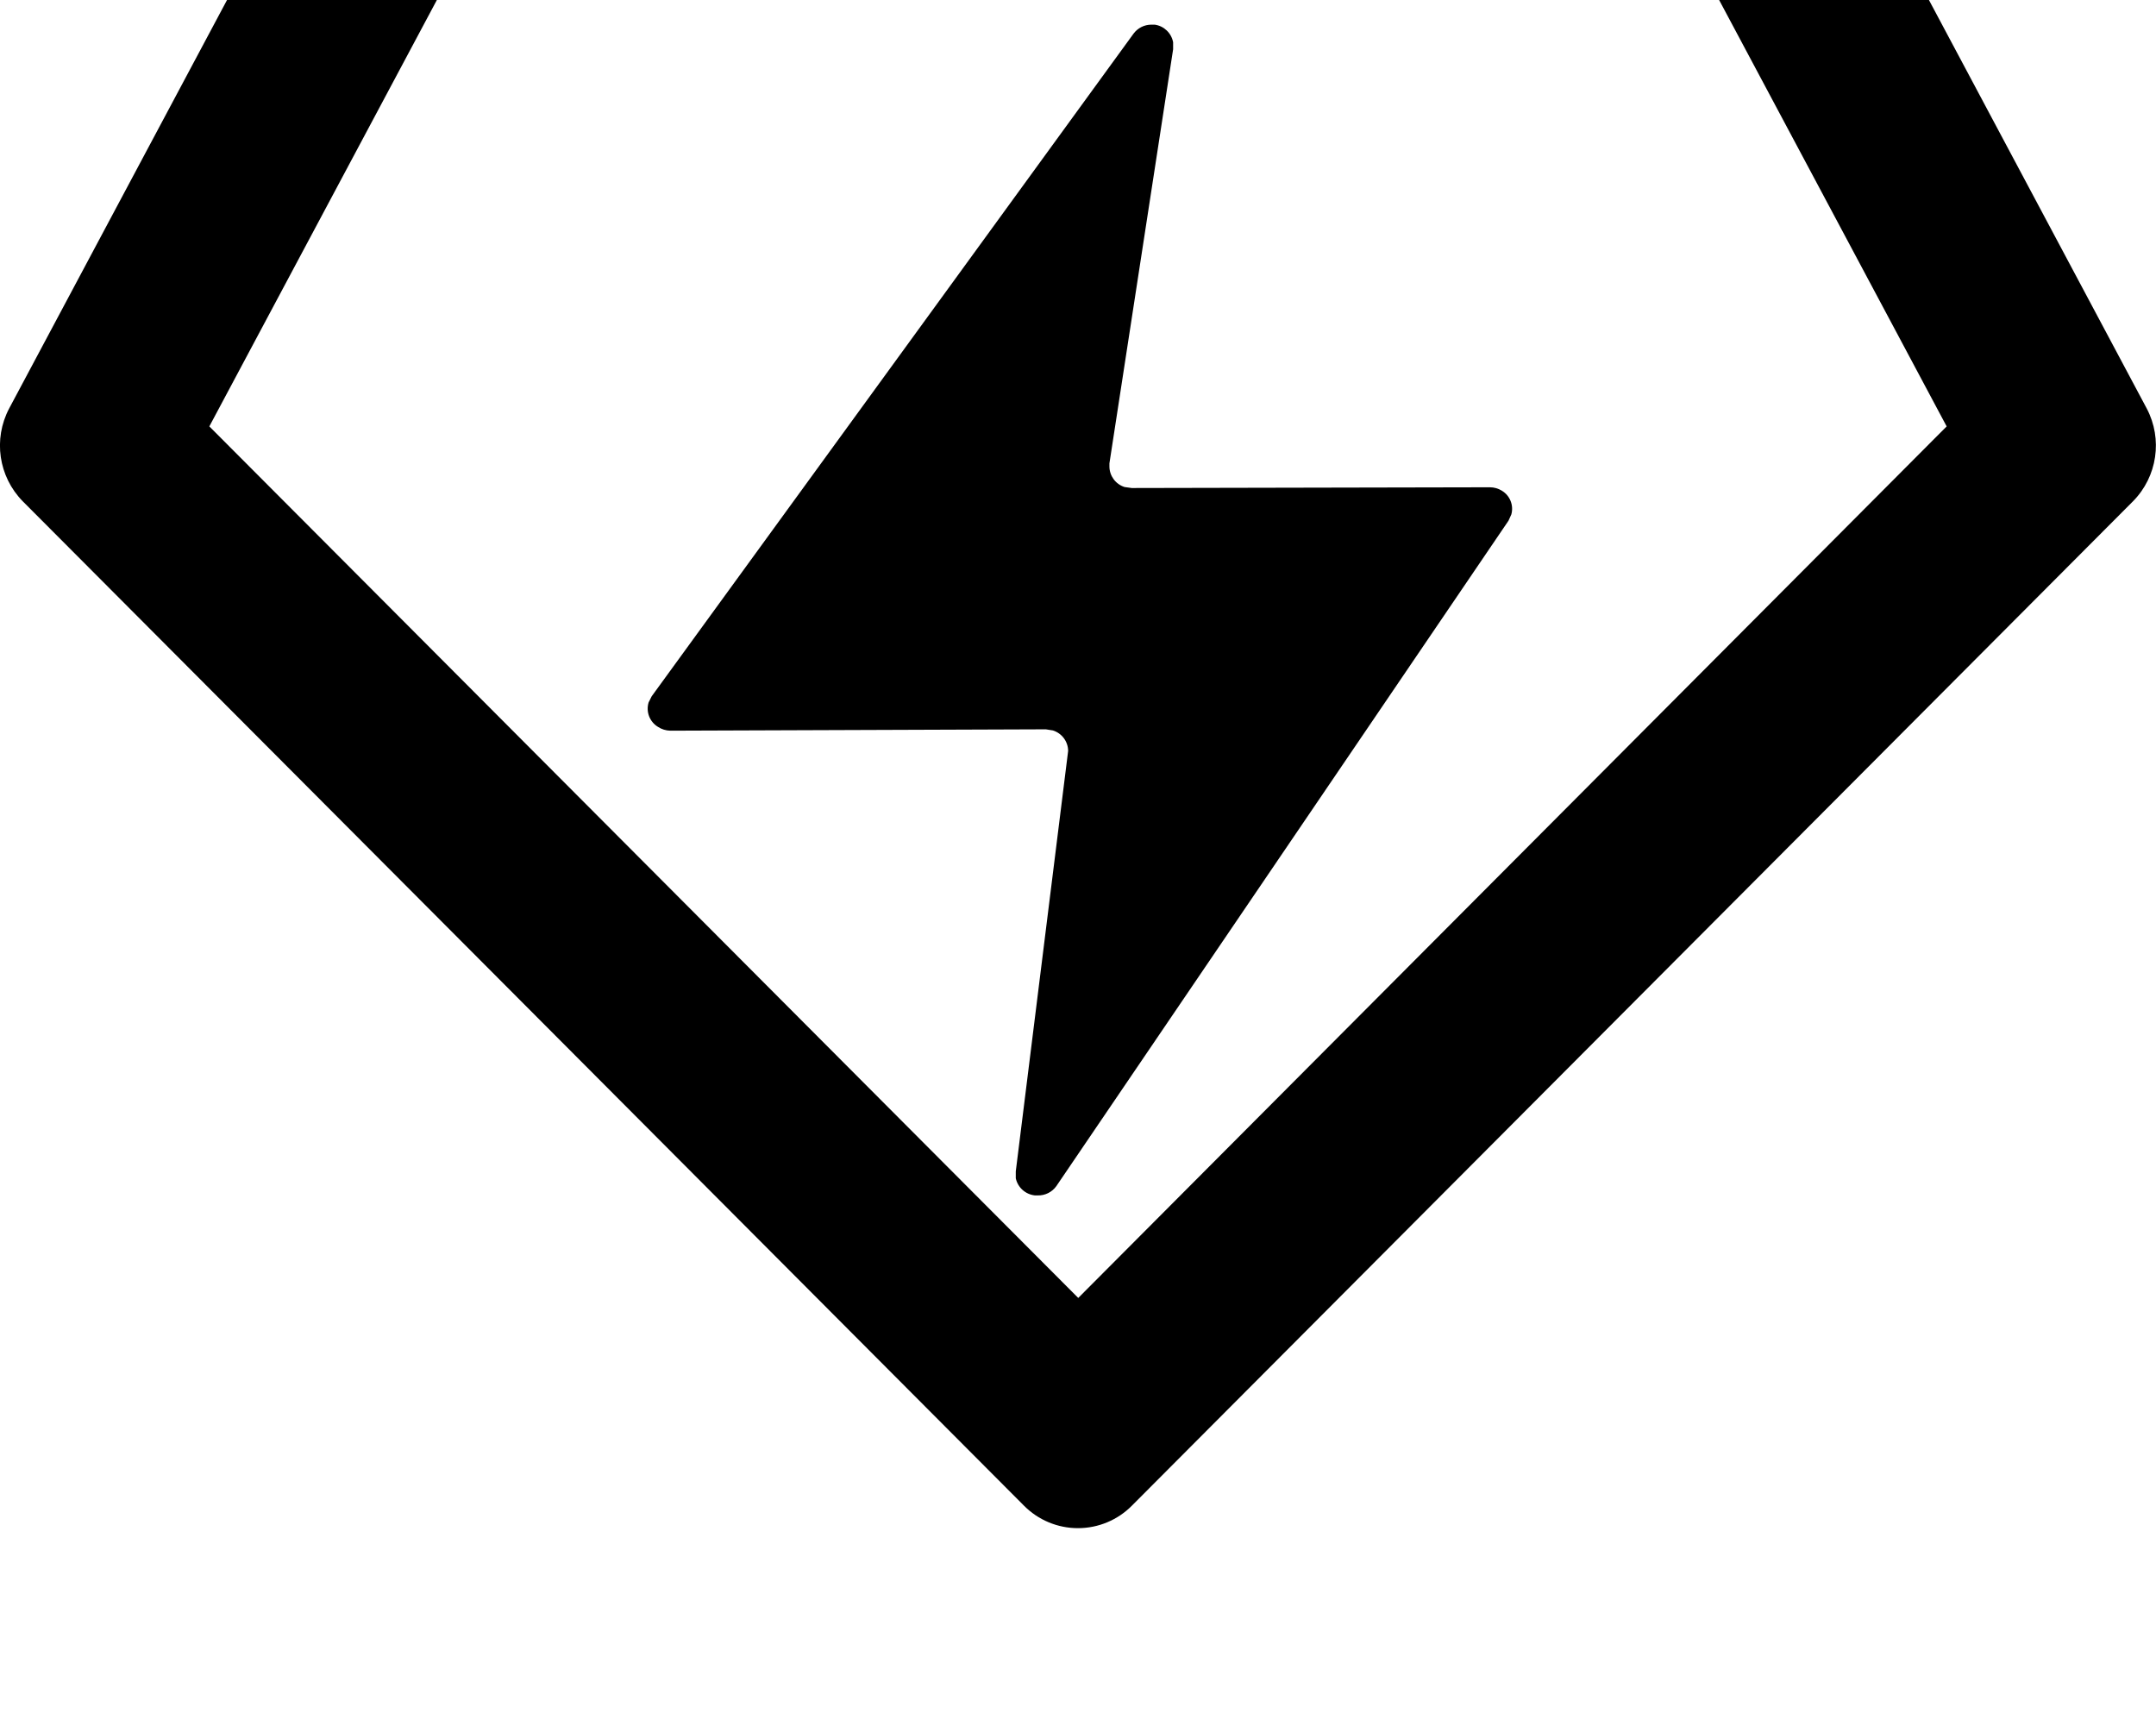
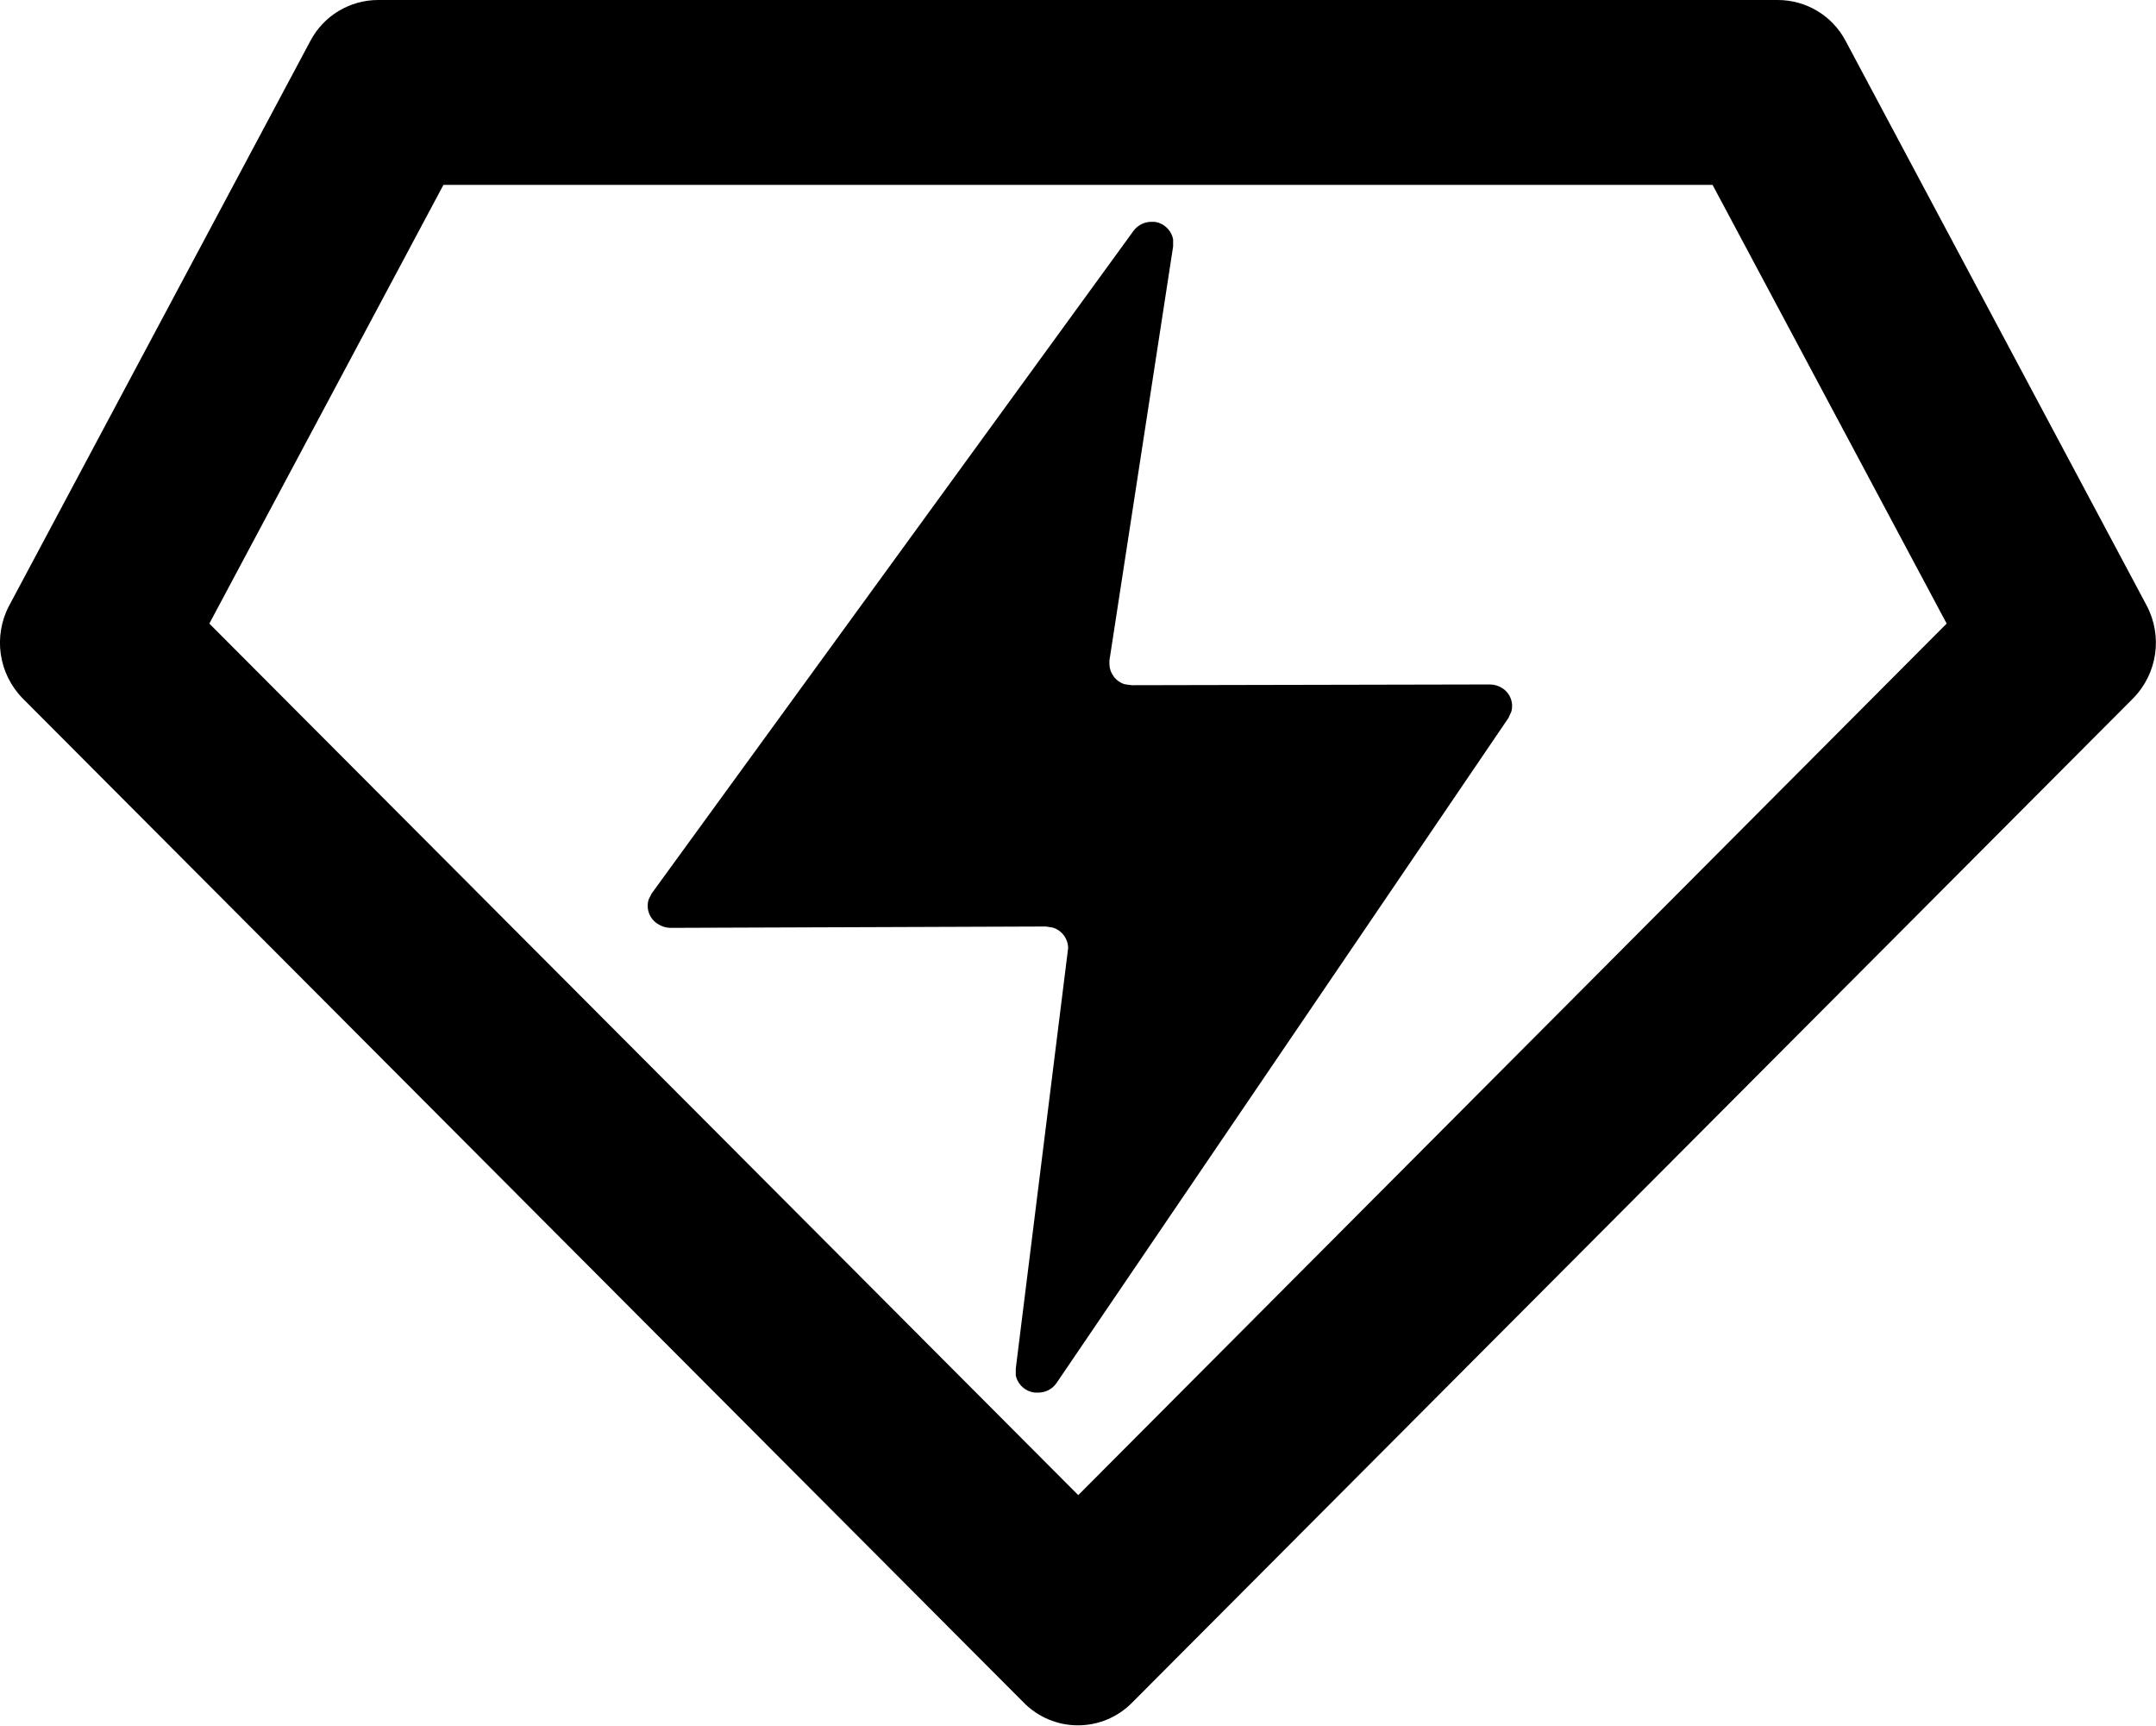
<svg xmlns="http://www.w3.org/2000/svg" viewBox="0 0 17.498 14">
-   <g id="Icon_Heart" data-name="Icon/Heart" transform="translate(-0.251 -1.6)">
+   <g id="Icon_Heart" data-name="Icon/Heart" transform="translate(-0.251 0)">
    <path id="Shield" d="M8.75,14a.616.616,0,0,1-.439-.183L.185,5.667a.645.645,0,0,1-.11-.752L2.52.332A.622.622,0,0,1,3.069,0H14.431a.622.622,0,0,1,.549.332l2.444,4.583a.644.644,0,0,1-.111.752l-8.125,8.15A.616.616,0,0,1,8.75,14ZM3.6,1.5,1.7,5.06l7.052,7.072L15.8,5.06,13.9,1.5Zm4.824,9.8H8.4a.178.178,0,0,1-.155-.139l0-.056.425-3.412a.176.176,0,0,0-.124-.166l-.057-.009-3.048.011a.188.188,0,0,1-.1-.031A.173.173,0,0,1,5.265,7.3l.025-.05L9.2,1.874A.18.18,0,0,1,9.345,1.8l.027,0a.177.177,0,0,1,.15.143V2L9.005,5.36l0,.026a.176.176,0,0,0,.123.166l.058.008,2.906-.006a.184.184,0,0,1,.1.029.171.171,0,0,1,.075.191l-.023.051-3.67,5.4A.18.18,0,0,1,8.421,11.3Z" transform="translate(0.25)" fill="currentColor" />
  </g>
</svg>
